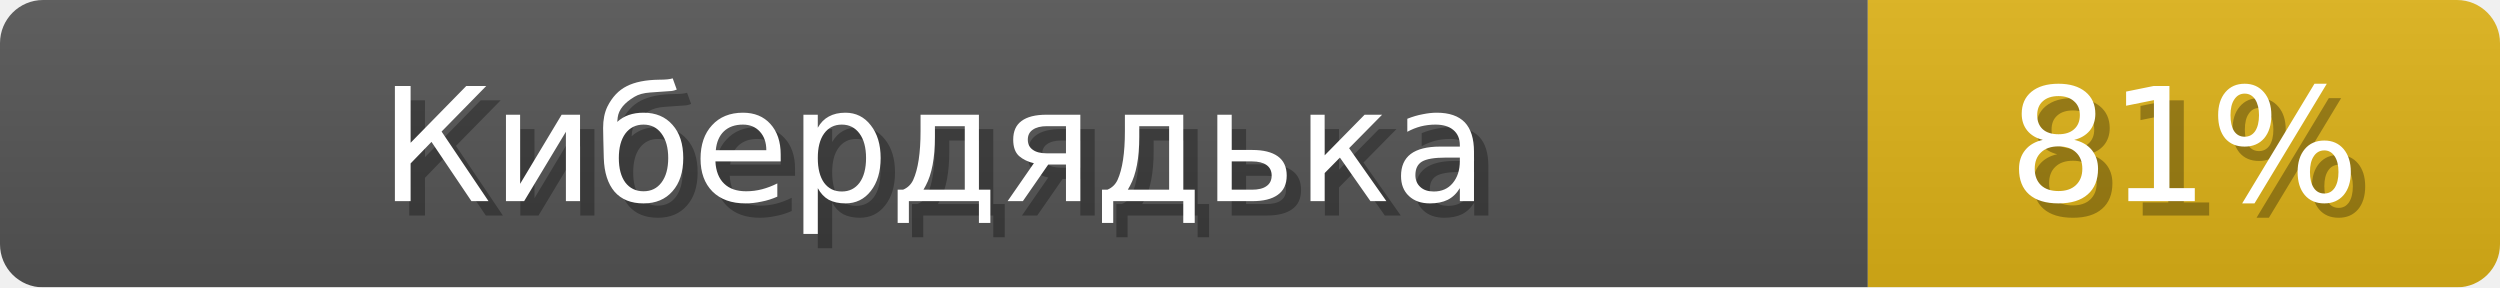
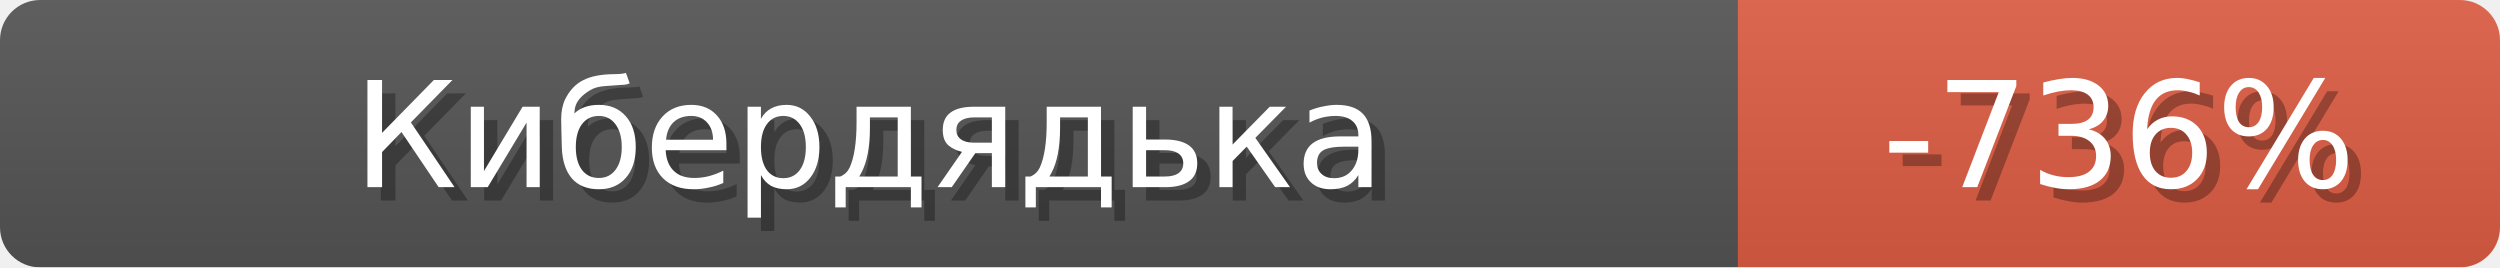
- <svg xmlns="http://www.w3.org/2000/svg" width="174" height="20">
+ <svg xmlns="http://www.w3.org/2000/svg" width="187" height="20">
  <linearGradient id="b" x2="0" y2="100%">
    <stop offset="0" stop-color="#bbb" stop-opacity=".1" />
    <stop offset="1" stop-opacity=".1" />
  </linearGradient>
  <mask id="anybadge_1">
-     <rect width="174" height="20" rx="3" fill="#fff" />
+     <rect width="187" height="20" rx="3" fill="#fff" />
  </mask>
  <g mask="url(#anybadge_1)">
    <path fill="#555" d="M0 0h130v20H0z" />
-     <path fill="#dfb317" d="M130 0h44v20H130z" />
-     <path fill="url(#b)" d="M0 0h174v20H0z" />
+     <path fill="#e05d44" d="M130 0h57v20H130z" />
+     <path fill="url(#b)" d="M0 0h187v20H0z" />
  </g>
  <g fill="#fff" text-anchor="middle" font-family="DejaVu Sans,Verdana,Geneva,sans-serif" font-size="11">
    <text x="66.0" y="15" fill="#010101" fill-opacity=".3">Кибердядька</text>
    <text x="65.0" y="14">Кибердядька</text>
  </g>
  <g fill="#fff" text-anchor="middle" font-family="DejaVu Sans,Verdana,Geneva,sans-serif" font-size="11">
-     <text x="153.0" y="15" fill="#010101" fill-opacity=".3">81%</text>
-     <text x="152.0" y="14">81%</text>
+     <text x="159.5" y="15" fill="#010101" fill-opacity=".3">-736%</text>
+     <text x="158.5" y="14">-736%</text>
  </g>
</svg>
